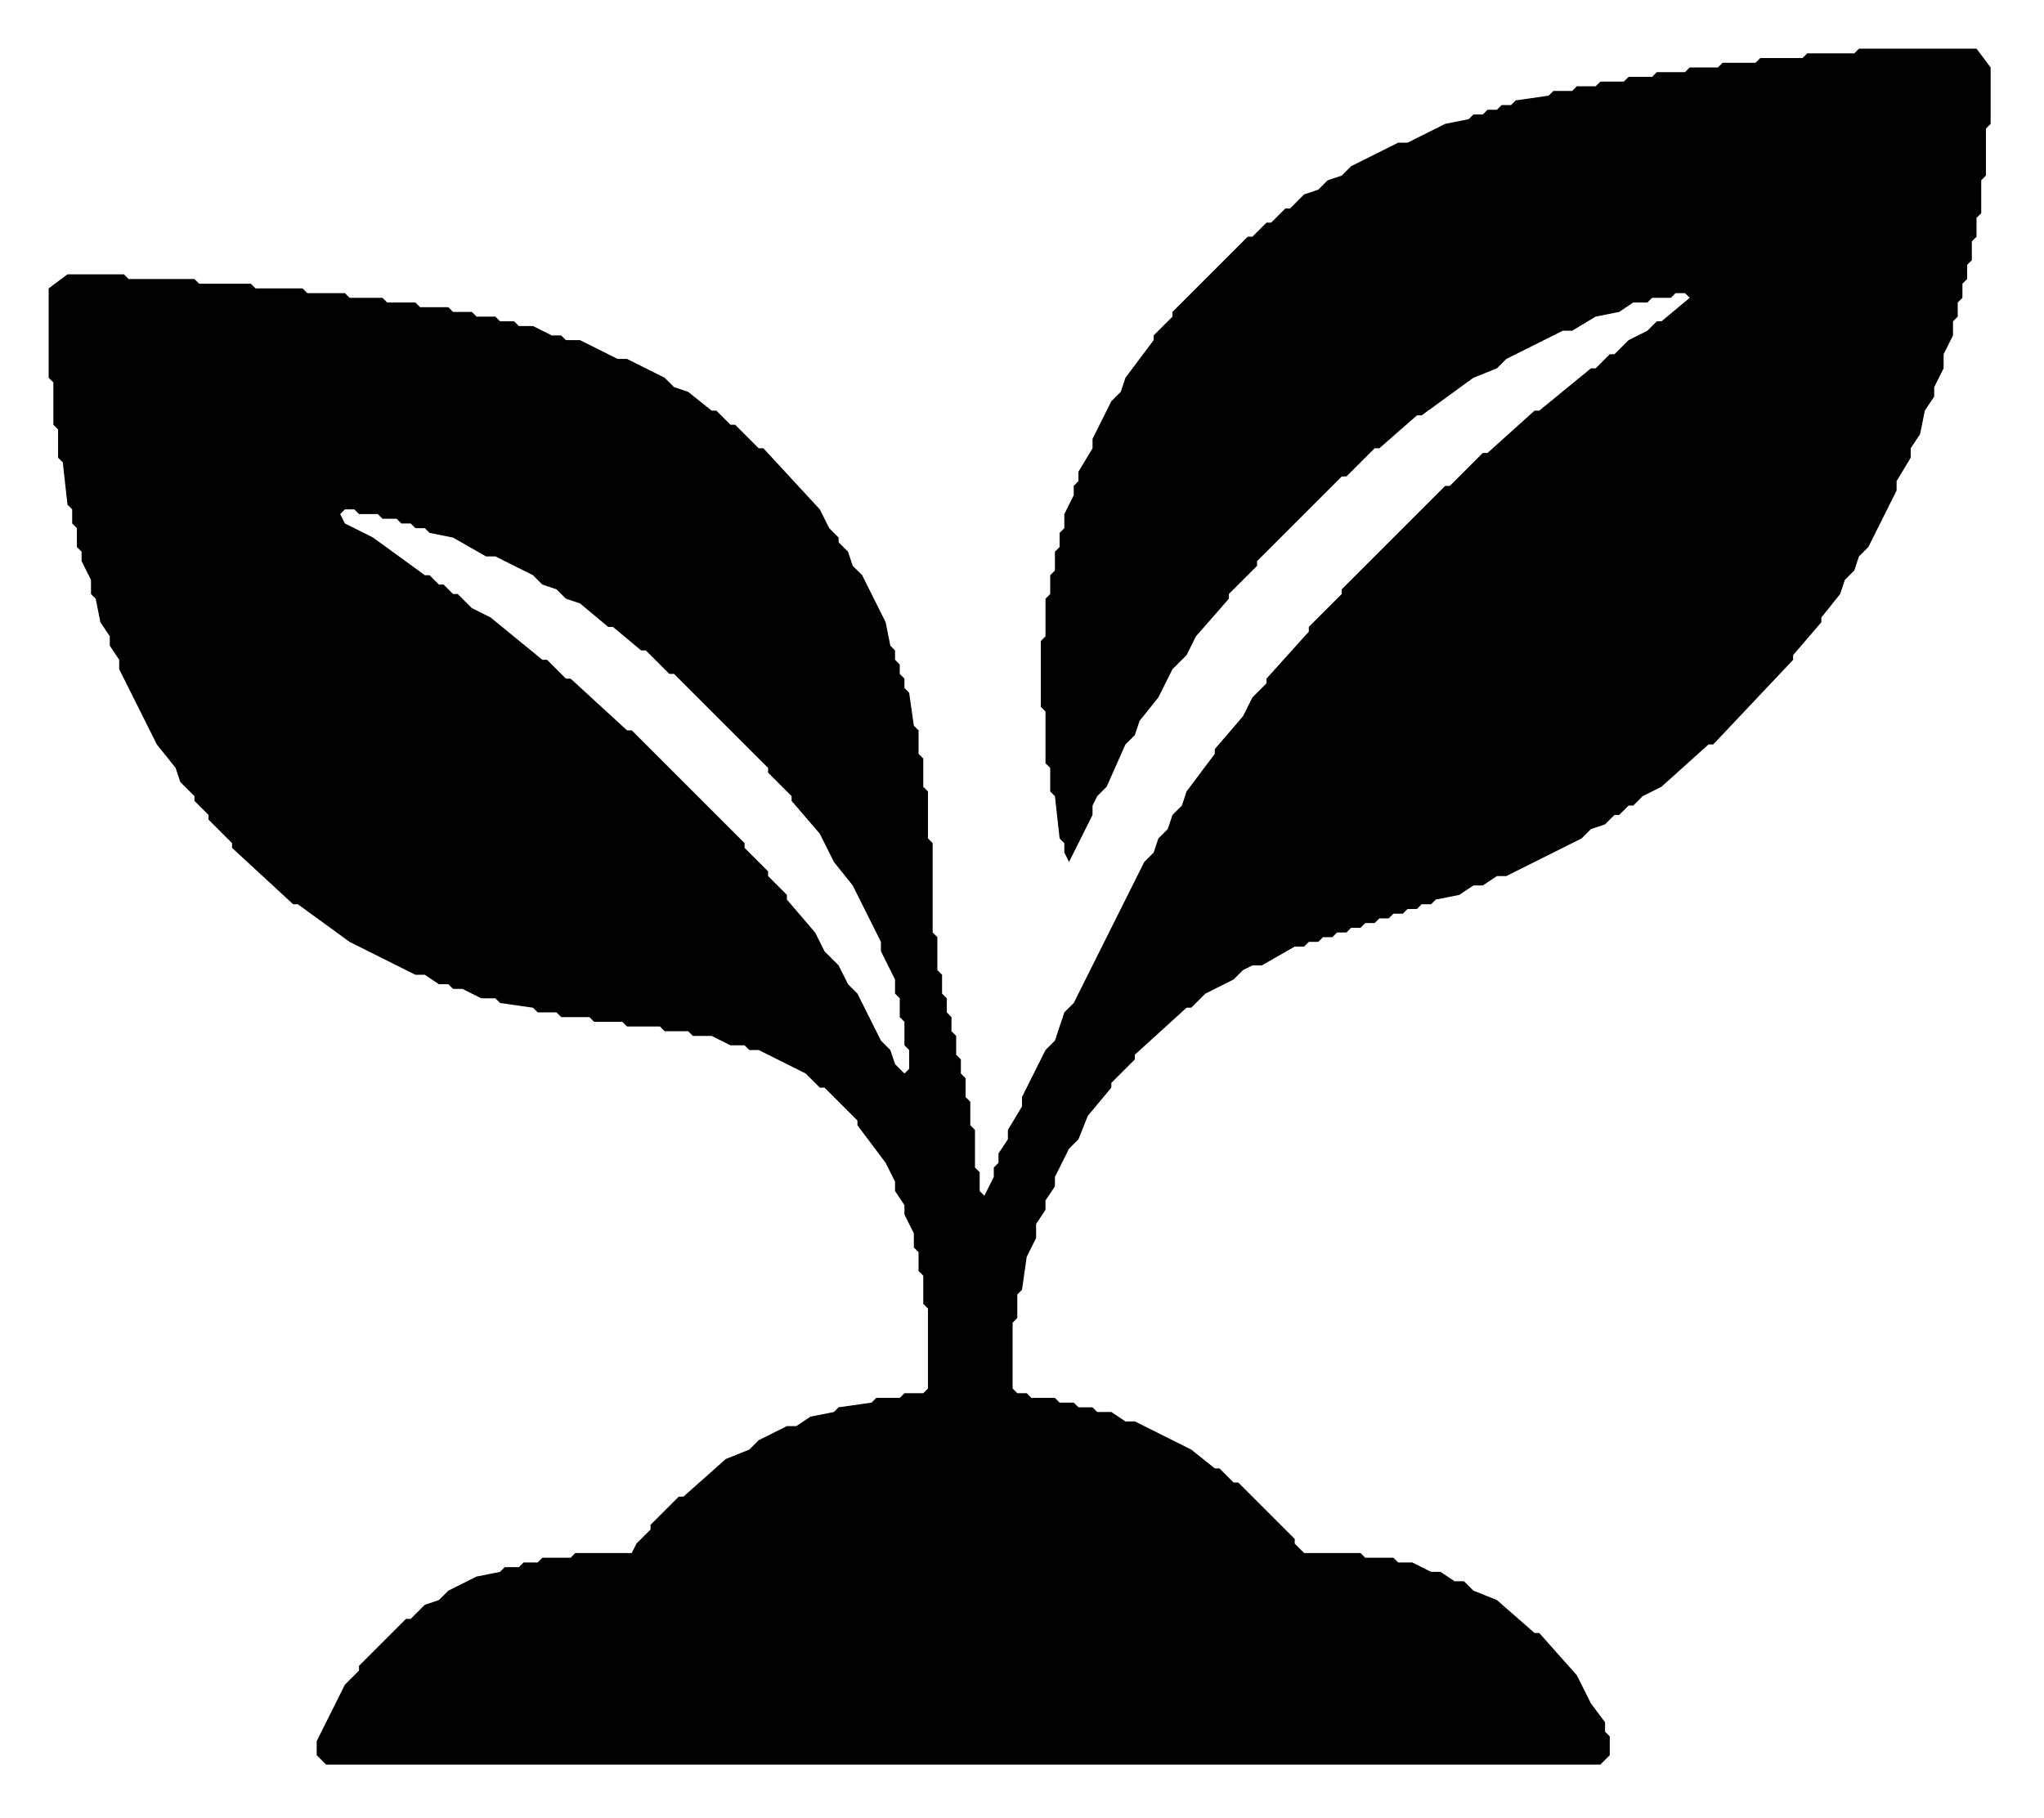
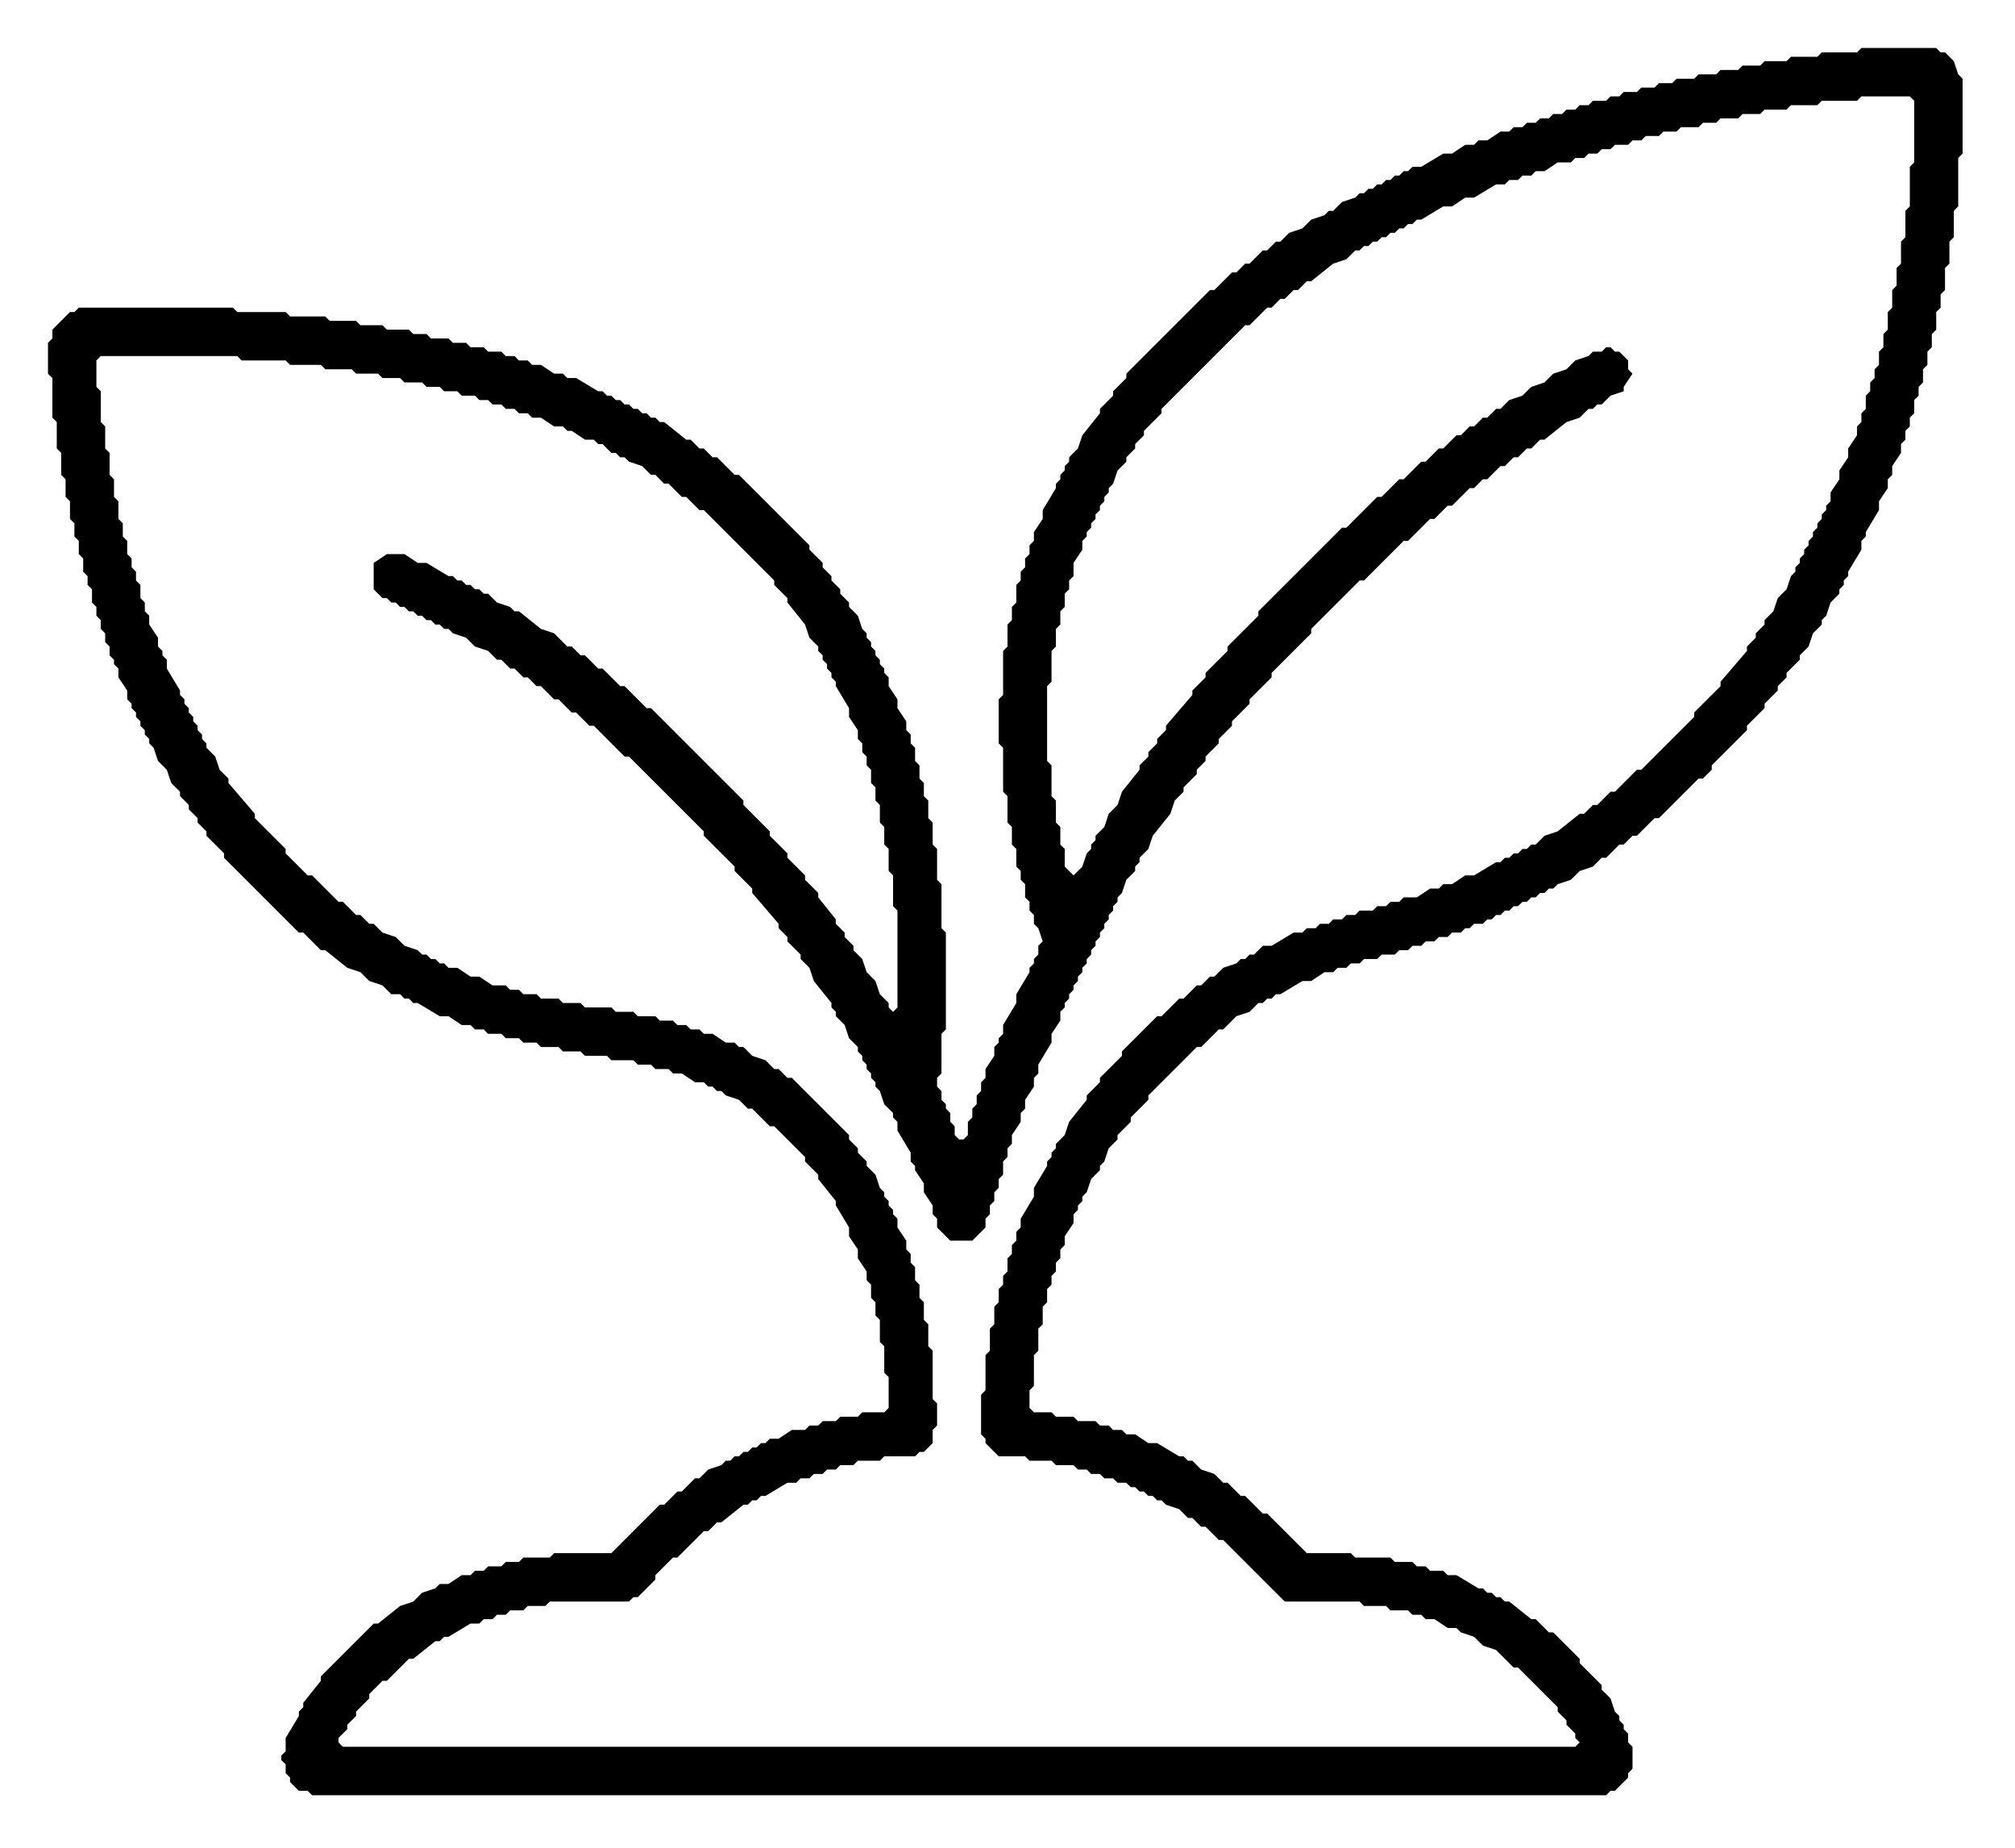
- <svg xmlns="http://www.w3.org/2000/svg" viewBox="-10.35 -10.35 434.7 386.7" fill="currentColor">
-   <path fill-rule="evenodd" d="M410,0L385,0L384,1L374,1L373,2L364,2L363,3L356,3L355,4L349,4L348,5L342,5L341,6L336,6L335,7L330,7L329,8L325,8L324,9L320,9L319,10L312,11L311,12L309,12L308,13L306,13L305,14L303,14L302,15L297,16L289,20L287,20L277,25L275,27L272,28L270,30L267,31L264,34L263,34L260,37L259,37L256,40L255,40L239,56L239,57L235,61L235,62L229,70L228,73L226,75L222,83L222,85L219,90L219,92L218,93L218,95L216,99L216,102L215,103L215,106L214,107L214,111L213,112L213,116L212,117L212,125L211,126L211,140L212,141L212,152L213,153L213,158L214,159L215,168L216,169L216,171L217,173L222,163L222,161L223,159L225,157L229,148L231,146L232,143L236,138L239,132L242,129L244,125L251,117L251,116L257,110L257,109L275,91L276,91L282,85L283,85L291,78L292,78L303,70L308,68L310,66L322,60L324,60L329,57L334,56L337,54L340,54L341,53L345,53L346,52L348,52L349,53L343,58L342,58L340,60L336,62L333,65L332,65L329,68L328,68L317,77L316,77L306,86L305,86L298,93L297,93L275,115L275,116L268,123L268,124L259,134L259,135L256,138L254,142L248,149L248,150L242,158L241,161L239,163L238,166L236,168L235,171L233,173L218,203L216,205L214,211L212,213L207,223L207,225L204,230L204,232L202,235L202,237L201,238L201,240L199,244L198,243L198,239L197,238L197,230L196,229L196,224L195,223L195,219L194,218L194,215L193,214L193,210L192,209L192,206L191,205L191,202L190,201L190,197L189,196L189,189L188,188L188,169L187,168L187,158L186,157L186,151L185,150L185,145L184,144L183,137L182,136L182,134L181,133L181,131L180,130L180,128L179,127L178,122L173,112L171,110L170,107L168,105L168,104L166,102L164,98L152,85L151,85L146,80L145,80L142,77L141,77L136,73L133,72L131,70L123,66L121,66L113,62L110,62L109,61L107,61L103,59L100,59L99,58L96,58L95,57L91,57L90,56L86,56L85,55L79,55L78,54L72,54L71,53L64,53L63,52L55,52L54,51L44,51L43,50L32,50L31,49L17,49L16,48L4,48L0,51L0,70L1,71L1,80L2,81L2,87L3,88L4,97L5,98L5,101L6,102L6,106L7,107L7,109L9,113L9,116L10,117L11,122L13,125L13,127L15,130L15,132L23,148L27,153L28,156L31,159L31,160L34,163L34,164L39,169L39,170L52,182L53,182L64,190L78,197L80,197L83,199L85,199L86,200L88,200L92,202L95,202L96,203L103,204L104,205L108,205L109,206L115,206L116,207L122,207L123,208L130,208L131,209L136,209L137,210L141,210L145,212L148,212L149,213L151,213L161,218L164,221L165,221L172,228L172,229L178,237L180,241L180,243L182,246L182,248L184,252L184,255L185,256L185,260L186,261L186,267L187,268L187,285L186,286L182,286L181,287L176,287L175,288L168,289L167,290L162,291L159,293L157,293L151,296L149,298L144,300L135,308L134,308L128,314L128,315L125,318L124,320L112,320L111,321L105,321L104,322L101,322L100,323L97,323L96,324L91,325L85,328L83,330L80,331L77,334L76,334L66,344L66,345L63,348L57,360L57,363L59,365L330,365L332,363L332,359L331,358L331,356L328,352L325,346L317,337L316,337L308,330L303,328L301,326L299,326L296,324L294,324L290,322L287,322L286,321L280,321L279,320L267,320L265,318L265,317L253,305L252,305L249,302L248,302L243,298L231,292L229,292L226,290L223,290L222,289L219,289L218,288L215,288L214,287L209,287L208,286L206,286L205,285L205,271L206,270L206,265L207,264L208,257L210,253L210,250L212,247L212,245L214,242L214,240L217,234L219,232L221,227L226,221L226,220L231,215L231,214L242,204L243,204L246,201L252,198L254,196L256,195L258,195L265,191L267,191L268,190L270,190L271,189L273,189L274,188L276,188L277,187L279,187L280,186L282,186L283,185L285,185L286,184L288,184L289,183L291,183L292,182L294,182L295,181L300,180L303,178L305,178L308,176L310,176L326,168L328,166L331,165L333,163L334,163L336,161L337,161L339,159L343,157L353,148L354,148L371,130L371,129L377,122L377,121L381,116L382,113L384,111L385,108L387,106L393,94L393,92L396,87L396,85L398,82L399,77L401,74L401,72L403,68L403,65L405,61L405,58L406,57L406,54L407,53L407,50L408,49L408,46L409,45L409,41L410,40L410,36L411,35L411,28L412,27L412,17L413,16L413,4ZM62,99L63,98L65,98L66,99L70,99L71,100L74,100L75,101L77,101L78,102L80,102L81,103L86,104L93,108L95,108L103,112L105,114L108,115L110,117L113,118L119,123L120,123L126,128L127,128L132,133L133,133L153,153L153,154L158,159L158,160L164,167L167,173L171,178L177,190L177,192L180,198L180,201L181,202L181,206L182,207L182,212L183,213L183,217L182,218L180,216L179,213L177,211L172,201L170,199L168,195L165,192L163,188L157,181L157,180L153,176L153,175L148,170L148,169L124,145L123,145L111,134L110,134L106,130L105,130L94,121L90,119L87,116L86,116L84,114L83,114L81,112L80,112L69,104L63,101Z" />
+ <svg xmlns="http://www.w3.org/2000/svg" viewBox="-10.9 -10.9 457.8 419.8" fill="currentColor">
+   <path fill-rule="evenodd" d="M431,1L430,1L429,0L412,0L411,1L403,1L402,2L396,2L395,3L390,3L389,4L385,4L384,5L380,5L379,6L375,6L374,7L370,7L369,8L366,8L365,9L362,9L361,10L358,10L357,11L355,11L354,12L351,12L350,13L348,13L347,14L345,14L344,15L342,15L341,16L339,16L338,17L336,17L335,18L333,18L332,19L330,19L327,21L325,21L324,22L322,22L319,24L317,24L312,27L310,27L309,28L308,28L307,29L306,29L305,30L304,30L303,31L302,31L301,32L300,32L299,33L298,33L297,34L294,35L292,37L291,37L290,38L287,39L285,41L282,42L280,44L279,44L277,46L276,46L273,49L272,49L270,51L269,51L265,55L264,55L245,74L245,75L242,78L242,79L239,82L239,83L235,88L234,91L232,93L232,94L231,95L231,96L230,97L230,98L229,99L229,100L226,105L226,107L224,110L224,112L223,113L223,115L222,116L222,118L221,119L221,121L220,122L220,126L219,127L219,130L218,131L218,136L217,137L217,147L216,148L216,158L217,159L217,169L218,170L218,176L219,177L219,181L220,182L220,186L221,187L221,189L222,190L222,193L223,194L223,196L224,197L224,199L225,200L226,203L225,204L225,206L224,207L224,208L223,209L223,210L220,215L220,217L217,222L217,224L216,225L216,226L215,227L215,229L213,232L213,234L212,235L212,237L211,238L211,240L210,241L210,243L209,244L209,247L208,248L207,248L206,247L206,245L205,244L205,242L204,241L204,240L203,239L203,237L202,236L202,234L203,233L203,224L204,223L204,201L203,200L203,190L202,189L202,182L201,181L201,176L200,175L200,171L199,170L199,167L198,166L198,163L197,162L197,159L196,158L196,156L195,155L195,153L193,150L193,148L191,145L191,143L190,142L190,141L189,140L189,139L188,138L188,137L187,136L187,135L186,134L186,133L185,132L184,129L182,127L182,126L180,124L180,123L178,121L178,120L176,118L176,117L173,114L173,113L157,97L156,97L152,93L151,93L149,91L148,91L146,89L145,89L140,85L139,85L138,84L137,84L136,83L135,83L134,82L133,82L132,81L131,81L130,80L129,80L128,79L127,79L126,78L125,78L120,75L118,75L117,74L115,74L112,72L110,72L109,71L107,71L106,70L104,70L103,69L100,69L99,68L96,68L95,67L92,67L91,66L87,66L86,65L83,65L82,64L77,64L76,63L71,63L70,62L64,62L63,61L55,61L54,60L43,60L42,59L7,59L6,60L5,60L1,64L1,66L0,67L0,74L1,75L1,84L2,85L2,91L3,92L3,97L4,98L4,102L5,103L5,107L6,108L6,111L7,112L7,115L8,116L8,119L9,120L9,122L10,123L10,126L11,127L11,129L12,130L12,132L13,133L13,135L14,136L14,138L15,139L15,140L16,141L16,143L18,146L18,148L19,149L19,150L20,151L20,152L21,153L21,154L22,155L22,156L23,157L23,158L24,159L25,162L27,164L28,167L30,169L30,170L32,172L32,173L34,175L34,176L36,178L36,179L40,183L40,184L57,201L58,201L62,205L63,205L68,209L71,210L73,212L76,213L78,215L80,215L81,216L82,216L83,217L84,217L89,220L91,220L94,222L96,222L97,223L99,223L100,224L103,224L104,225L107,225L108,226L111,226L112,227L116,227L117,228L121,228L122,229L127,229L128,230L133,230L134,231L137,231L138,232L141,232L142,233L144,233L147,235L149,235L150,236L151,236L152,237L153,237L154,238L157,239L159,241L160,241L164,245L165,245L172,252L172,253L175,256L175,257L179,262L179,263L182,268L182,270L184,273L184,275L186,278L186,280L187,281L187,284L188,285L188,288L189,289L189,294L190,295L190,301L191,302L191,309L190,310L185,310L184,311L180,311L179,312L176,312L175,313L173,313L172,314L169,314L166,316L164,316L163,317L162,317L161,318L160,318L159,319L158,319L157,320L156,320L155,321L154,321L153,322L150,323L148,325L147,325L144,328L143,328L140,331L139,331L128,342L115,342L114,343L108,343L107,344L104,344L103,345L100,345L99,346L97,346L96,347L94,347L91,349L89,349L88,350L85,351L83,353L80,354L75,358L74,358L62,370L62,371L58,376L58,377L57,378L57,379L54,384L54,387L53,388L53,389L54,390L54,392L55,393L55,394L57,396L59,396L60,397L354,397L355,396L356,396L359,393L359,392L360,391L360,386L359,385L359,383L358,382L358,381L357,380L357,379L356,378L355,375L353,373L353,372L348,367L348,366L342,360L341,360L338,357L337,357L332,353L331,353L330,352L329,352L328,351L327,351L326,350L325,350L320,347L318,347L317,346L314,346L313,345L311,345L310,344L306,344L305,343L297,343L296,342L286,342L277,333L276,333L272,329L271,329L268,326L267,326L265,324L262,323L260,321L259,321L258,320L257,320L252,317L250,317L247,315L245,315L244,314L242,314L241,313L239,313L238,312L234,312L233,311L229,311L228,310L224,310L223,309L223,305L224,304L224,297L225,296L225,291L226,290L226,286L227,285L227,282L228,281L228,279L229,278L229,276L230,275L230,273L231,272L231,270L233,267L233,265L234,264L234,263L235,262L235,261L236,260L237,257L239,255L239,254L240,253L241,250L243,248L243,247L246,244L246,243L250,239L250,238L261,227L262,227L266,223L267,223L270,220L273,219L275,217L276,217L277,216L278,216L279,215L280,215L285,212L287,212L290,210L292,210L293,209L295,209L296,208L298,208L299,207L302,207L303,206L306,206L307,205L309,205L310,204L312,204L313,203L315,203L316,202L318,202L319,201L321,201L322,200L323,200L324,199L326,199L327,198L328,198L329,197L330,197L331,196L332,196L333,195L334,195L335,194L336,194L337,193L338,193L339,192L340,192L341,191L342,191L343,190L346,189L348,187L351,186L353,184L354,184L357,181L358,181L360,179L361,179L365,175L366,175L375,166L376,166L378,164L378,163L386,155L386,154L390,150L390,149L393,146L393,145L395,143L395,142L398,139L398,138L400,136L401,133L403,131L403,130L404,129L405,126L407,124L407,123L408,122L408,121L409,120L409,119L412,114L412,112L413,111L413,110L416,105L416,103L418,100L418,98L419,97L419,95L421,92L421,90L422,89L422,87L423,86L423,84L424,83L424,80L425,79L425,77L426,76L426,73L427,72L427,69L428,68L428,65L429,64L429,60L430,59L430,56L431,55L431,50L432,49L432,44L433,43L433,37L434,36L434,25L435,24L435,7L434,6L433,3ZM423,11L424,12L424,26L423,27L423,36L422,37L422,43L421,44L421,49L420,50L420,54L419,55L419,59L418,60L418,64L417,65L417,68L416,69L416,72L415,73L415,75L414,76L414,78L413,79L413,82L412,83L412,85L411,86L411,88L409,91L409,93L407,96L407,98L405,101L405,103L404,104L404,105L403,106L403,107L402,108L402,109L401,110L401,111L400,112L400,113L399,114L399,115L398,116L398,117L397,118L397,119L396,120L395,123L393,125L392,128L390,130L390,131L388,133L388,134L386,136L386,137L380,144L380,145L374,151L374,152L362,164L361,164L356,169L355,169L352,172L351,172L349,174L348,174L343,178L340,179L338,181L337,181L336,182L335,182L334,183L333,183L332,184L331,184L330,185L329,185L324,188L322,188L319,190L317,190L316,191L314,191L311,193L308,193L307,194L305,194L304,195L302,195L301,196L298,196L297,197L295,197L294,198L292,198L291,199L289,199L288,200L286,200L285,201L283,201L278,204L276,204L274,206L273,206L272,207L271,207L270,208L267,209L265,211L264,211L262,213L261,213L258,216L257,216L253,220L252,220L244,228L244,229L239,234L239,235L236,238L236,239L232,244L231,247L229,249L229,250L228,251L228,252L227,253L227,254L224,259L224,261L221,266L221,268L220,269L220,271L219,272L219,274L218,275L218,278L217,279L217,281L216,282L216,285L215,286L215,290L214,291L214,296L213,297L213,305L212,306L212,315L213,316L213,317L216,320L222,320L223,321L228,321L229,322L233,322L234,323L236,323L237,324L239,324L240,325L242,325L243,326L245,326L246,327L247,327L248,328L249,328L250,329L251,329L252,330L253,330L254,331L257,332L259,334L260,334L262,336L263,336L266,339L267,339L281,353L298,353L299,354L304,354L305,355L309,355L310,356L312,356L313,357L315,357L318,359L320,359L321,360L324,361L326,363L329,364L333,368L334,368L343,377L343,378L345,380L345,381L347,383L347,384L348,385L347,386L67,386L66,385L66,384L68,382L68,381L70,379L70,378L73,375L73,374L76,371L77,371L82,366L83,366L88,362L89,362L90,361L91,361L96,358L98,358L99,357L101,357L102,356L104,356L105,355L108,355L109,354L113,354L114,353L132,353L133,352L134,352L138,348L138,347L142,343L143,343L149,337L150,337L152,335L153,335L158,331L159,331L160,330L161,330L162,329L163,329L168,326L170,326L171,325L173,325L174,324L176,324L177,323L179,323L180,322L183,322L184,321L189,321L190,320L197,320L198,319L199,319L201,317L201,314L202,313L202,308L201,307L201,296L200,295L200,290L199,289L199,285L198,284L198,281L197,280L197,277L196,276L196,274L195,273L195,271L193,268L193,266L192,265L192,264L191,263L191,262L190,261L190,260L189,259L188,256L186,254L186,253L184,251L184,250L182,248L182,247L169,234L168,234L166,232L165,232L163,230L160,229L158,227L157,227L156,226L154,226L151,224L149,224L148,223L146,223L145,222L143,222L142,221L139,221L138,220L134,220L133,219L129,219L128,218L122,218L121,217L117,217L116,216L112,216L111,215L108,215L107,214L105,214L104,213L101,213L98,211L96,211L93,209L91,209L90,208L89,208L88,207L87,207L86,206L85,206L84,205L81,204L79,202L76,201L74,199L73,199L71,197L70,197L67,194L66,194L60,188L59,188L54,183L54,182L47,175L47,174L41,167L41,166L39,164L38,161L36,159L36,158L35,157L35,156L34,155L34,154L33,153L33,152L32,151L32,150L31,149L31,148L30,147L30,146L27,141L27,139L26,138L26,137L25,136L25,134L23,131L23,129L22,128L22,126L21,125L21,122L20,121L20,119L19,118L19,116L18,115L18,112L17,111L17,108L16,107L16,103L15,102L15,98L14,97L14,92L13,91L13,86L12,85L12,78L11,77L11,71L12,70L43,70L44,71L54,71L55,72L62,72L63,73L69,73L70,74L75,74L76,75L80,75L81,76L85,76L86,77L89,77L90,78L93,78L94,79L97,79L98,80L100,80L101,81L103,81L104,82L106,82L107,83L109,83L110,84L112,84L115,86L117,86L118,87L119,87L122,89L124,89L125,90L126,90L128,92L129,92L130,93L131,93L132,94L135,95L137,97L138,97L140,99L141,99L144,102L145,102L148,105L149,105L165,121L165,122L168,125L168,126L172,131L173,134L175,136L175,137L176,138L176,139L177,140L177,141L178,142L178,143L179,144L179,145L182,150L182,152L184,155L184,157L185,158L185,160L186,161L186,163L187,164L187,167L188,168L188,171L189,172L189,176L190,177L190,181L191,182L191,187L192,188L192,195L193,196L193,218L192,219L191,218L191,217L189,215L188,212L186,210L185,207L183,205L183,204L181,202L181,201L179,199L179,198L175,193L175,192L172,189L172,188L168,184L168,183L164,179L164,178L158,172L158,171L137,150L136,150L131,145L130,145L126,141L125,141L122,138L121,138L119,136L118,136L115,133L112,132L107,128L106,128L105,127L102,126L100,124L99,124L98,123L97,123L96,122L95,122L94,121L93,121L92,120L91,120L86,117L84,117L81,115L77,115L74,117L74,123L76,125L77,125L78,126L79,126L80,127L81,127L82,128L83,128L84,129L85,129L86,130L87,130L88,131L89,131L90,132L91,132L92,133L95,134L97,136L100,137L102,139L103,139L105,141L106,141L108,143L109,143L111,145L112,145L115,148L116,148L119,151L120,151L123,154L124,154L131,161L132,161L149,178L149,179L156,186L156,187L160,191L160,192L166,199L166,200L168,202L168,203L171,206L171,207L173,209L174,212L178,217L178,218L179,219L179,220L181,222L182,225L184,227L184,228L185,229L185,230L186,231L186,232L187,233L187,234L188,235L188,236L189,237L190,240L192,242L192,243L193,244L193,246L196,251L196,253L197,254L197,255L199,258L199,260L201,263L201,265L202,266L202,268L205,271L210,271L213,268L213,266L214,265L214,263L215,262L215,260L216,259L216,257L217,256L217,253L218,252L218,250L219,249L219,247L221,244L221,242L222,241L222,239L224,236L224,234L225,233L225,231L228,226L228,224L230,221L230,219L231,218L231,217L232,216L232,215L233,214L233,213L234,212L234,211L235,210L235,209L236,208L236,207L237,206L237,205L238,204L238,203L239,202L239,201L240,200L240,199L241,198L241,197L242,196L242,195L243,194L243,193L244,192L245,189L247,187L247,186L248,185L248,184L250,182L251,179L255,174L256,171L258,169L258,168L261,165L261,164L263,162L263,161L266,158L266,157L269,154L269,153L273,149L273,148L278,143L278,142L287,133L287,132L298,121L299,121L308,112L309,112L314,107L315,107L318,104L319,104L323,100L324,100L326,98L327,98L330,95L331,95L333,93L334,93L336,91L337,91L339,89L340,89L345,85L348,84L350,82L351,82L352,81L353,81L355,79L358,78L358,77L360,74L359,73L359,71L357,69L356,69L355,68L354,68L353,69L351,69L350,70L347,71L345,73L342,74L340,76L337,77L335,79L332,80L330,82L329,82L327,84L326,84L324,86L323,86L321,88L320,88L317,91L316,91L313,94L312,94L308,98L307,98L303,102L302,102L295,109L294,109L275,128L275,129L268,136L268,137L263,142L263,143L260,146L260,147L254,154L254,155L252,157L252,158L250,160L250,161L248,163L248,164L244,169L243,172L241,174L240,177L238,179L238,180L237,181L237,182L236,183L235,186L233,188L231,186L231,182L230,181L230,177L229,176L229,171L228,170L228,163L227,162L227,145L228,144L228,137L229,136L229,132L230,131L230,128L231,127L231,124L232,123L232,121L233,120L233,117L235,114L235,112L236,111L236,110L237,109L237,108L238,107L238,106L239,105L239,104L240,103L240,102L241,101L241,100L242,99L243,96L245,94L245,93L247,91L247,90L249,88L249,87L253,83L253,82L272,63L273,63L277,59L278,59L280,57L281,57L283,55L284,55L286,53L287,53L292,49L295,48L297,46L298,46L299,45L300,45L301,44L302,44L303,43L304,43L305,42L306,42L307,41L308,41L309,40L310,40L311,39L312,39L317,36L319,36L322,34L324,34L329,31L331,31L332,30L334,30L335,29L337,29L338,28L340,28L343,26L346,26L347,25L349,25L350,24L352,24L353,23L355,23L356,22L359,22L360,21L362,21L363,20L366,20L367,19L370,19L371,18L375,18L376,17L379,17L380,16L384,16L385,15L389,15L390,14L395,14L396,13L402,13L403,12L411,12L412,11Z" />
</svg>
